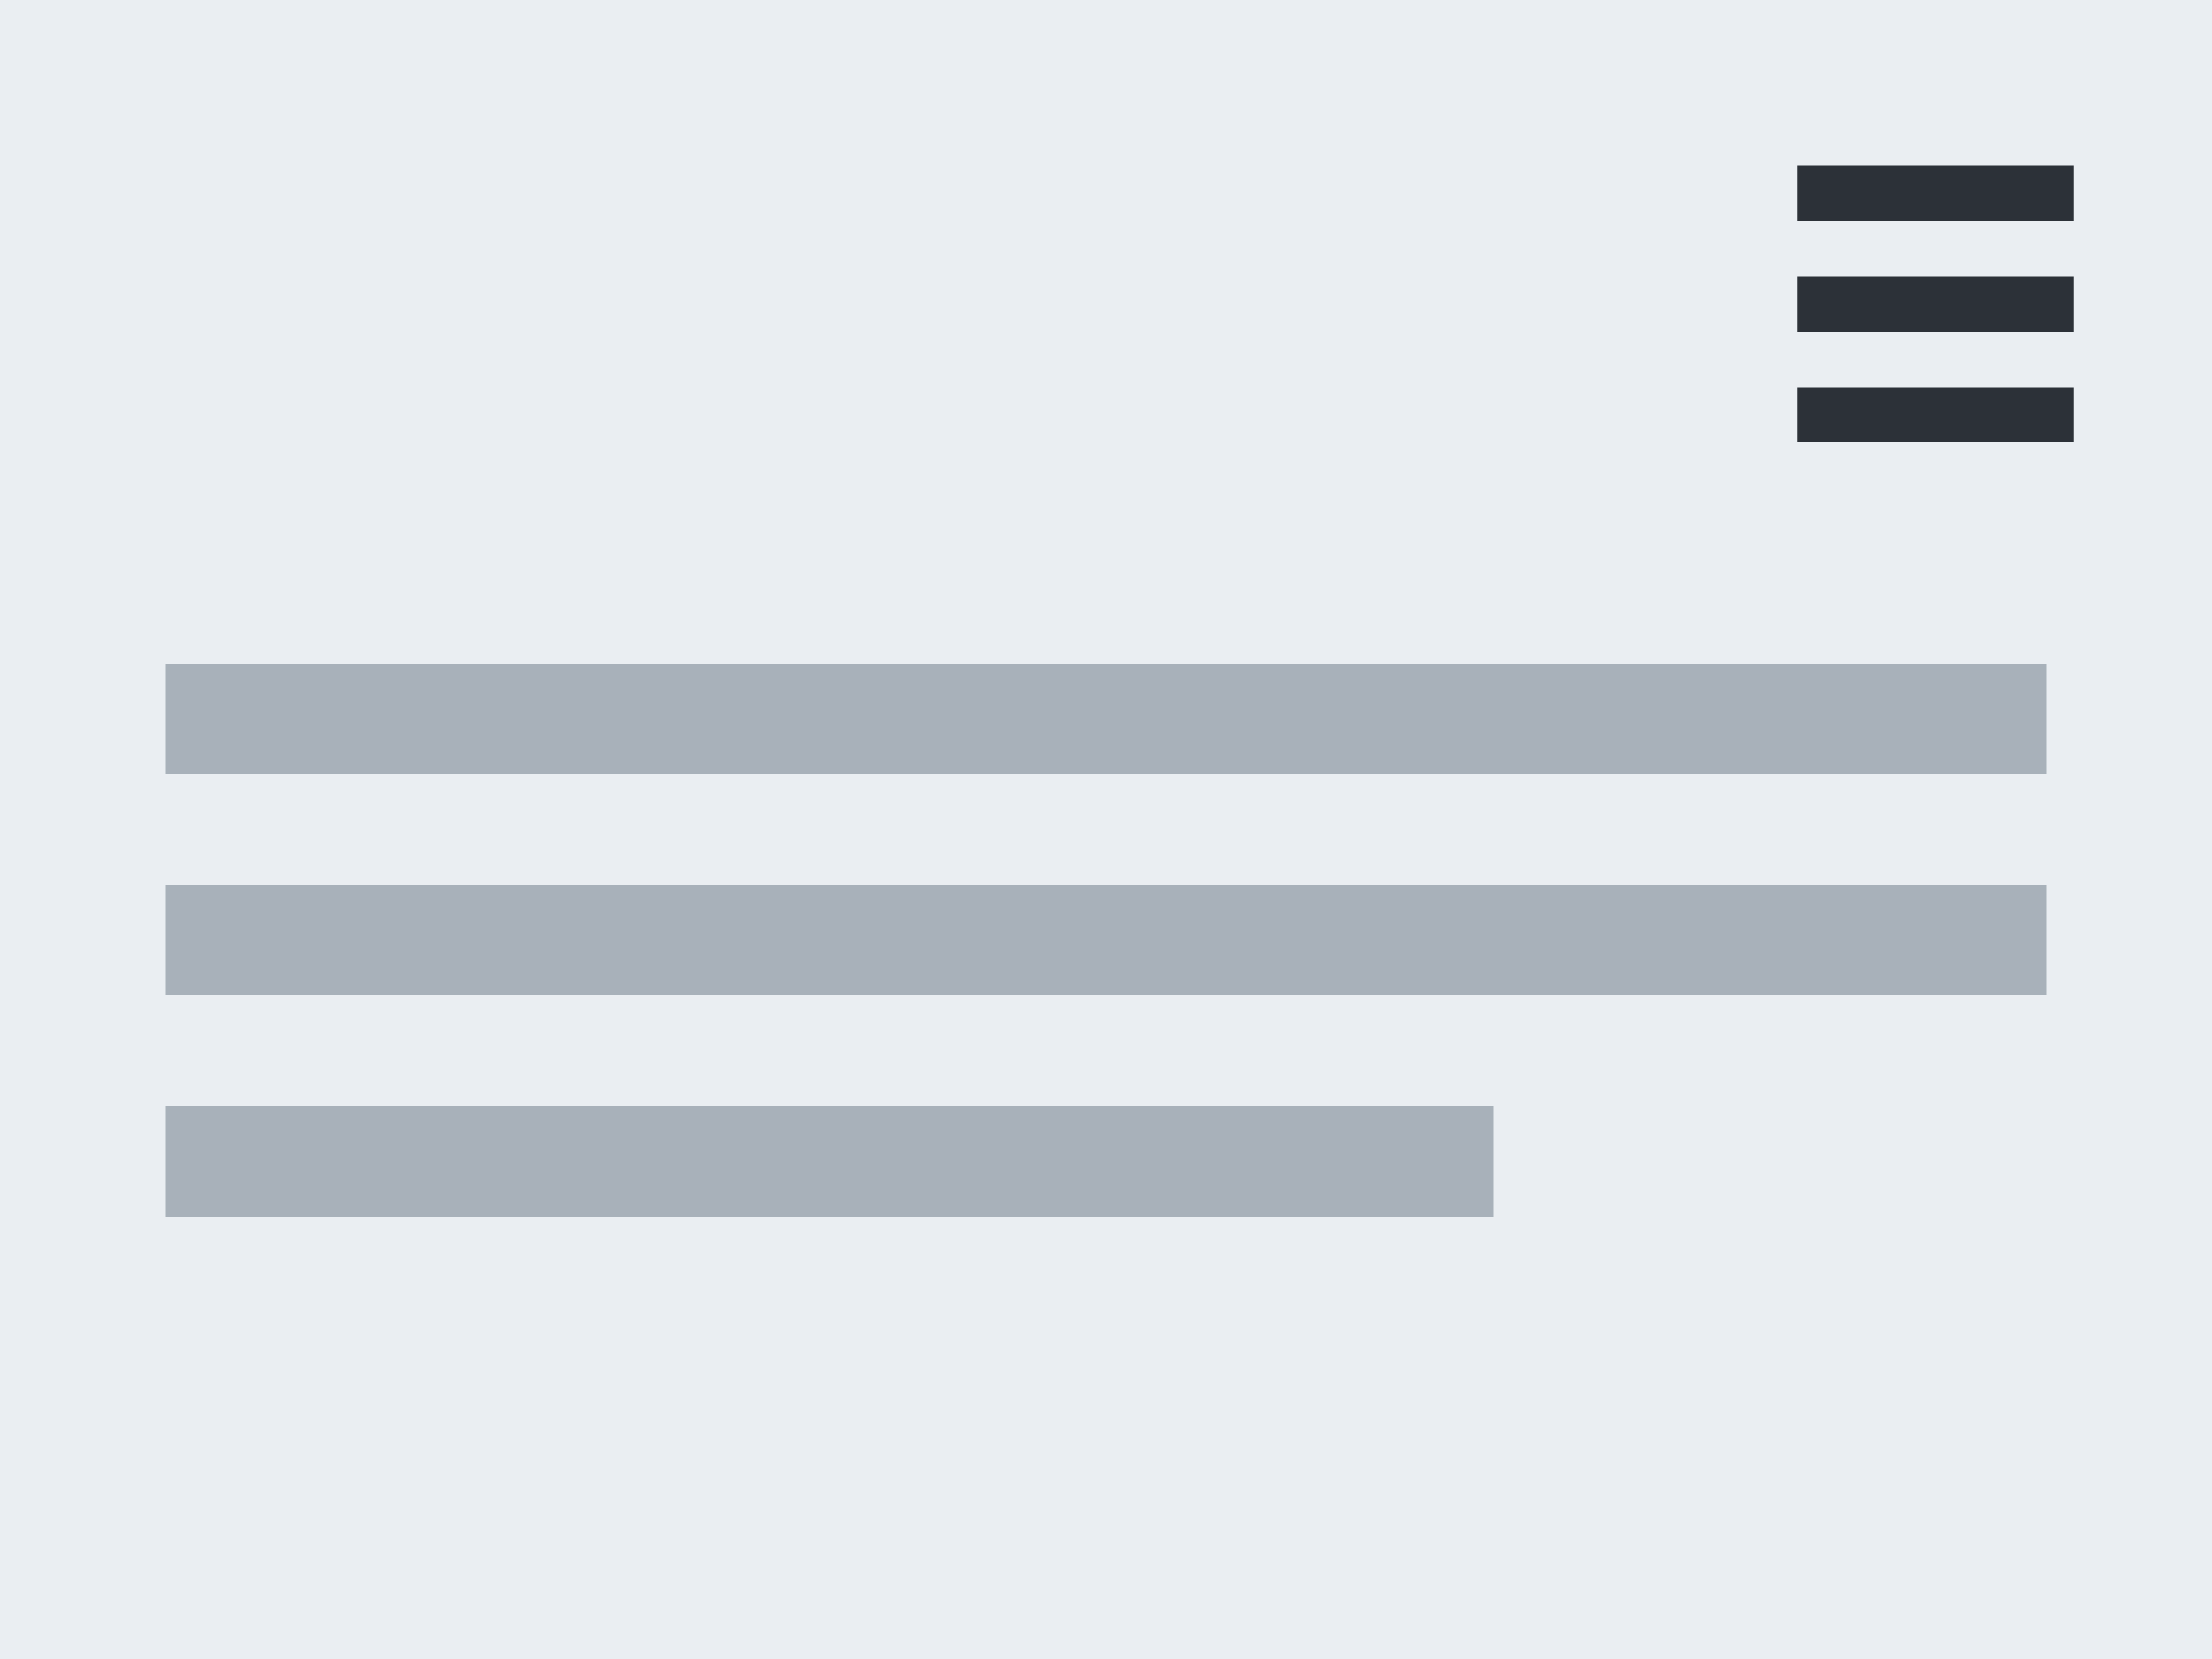
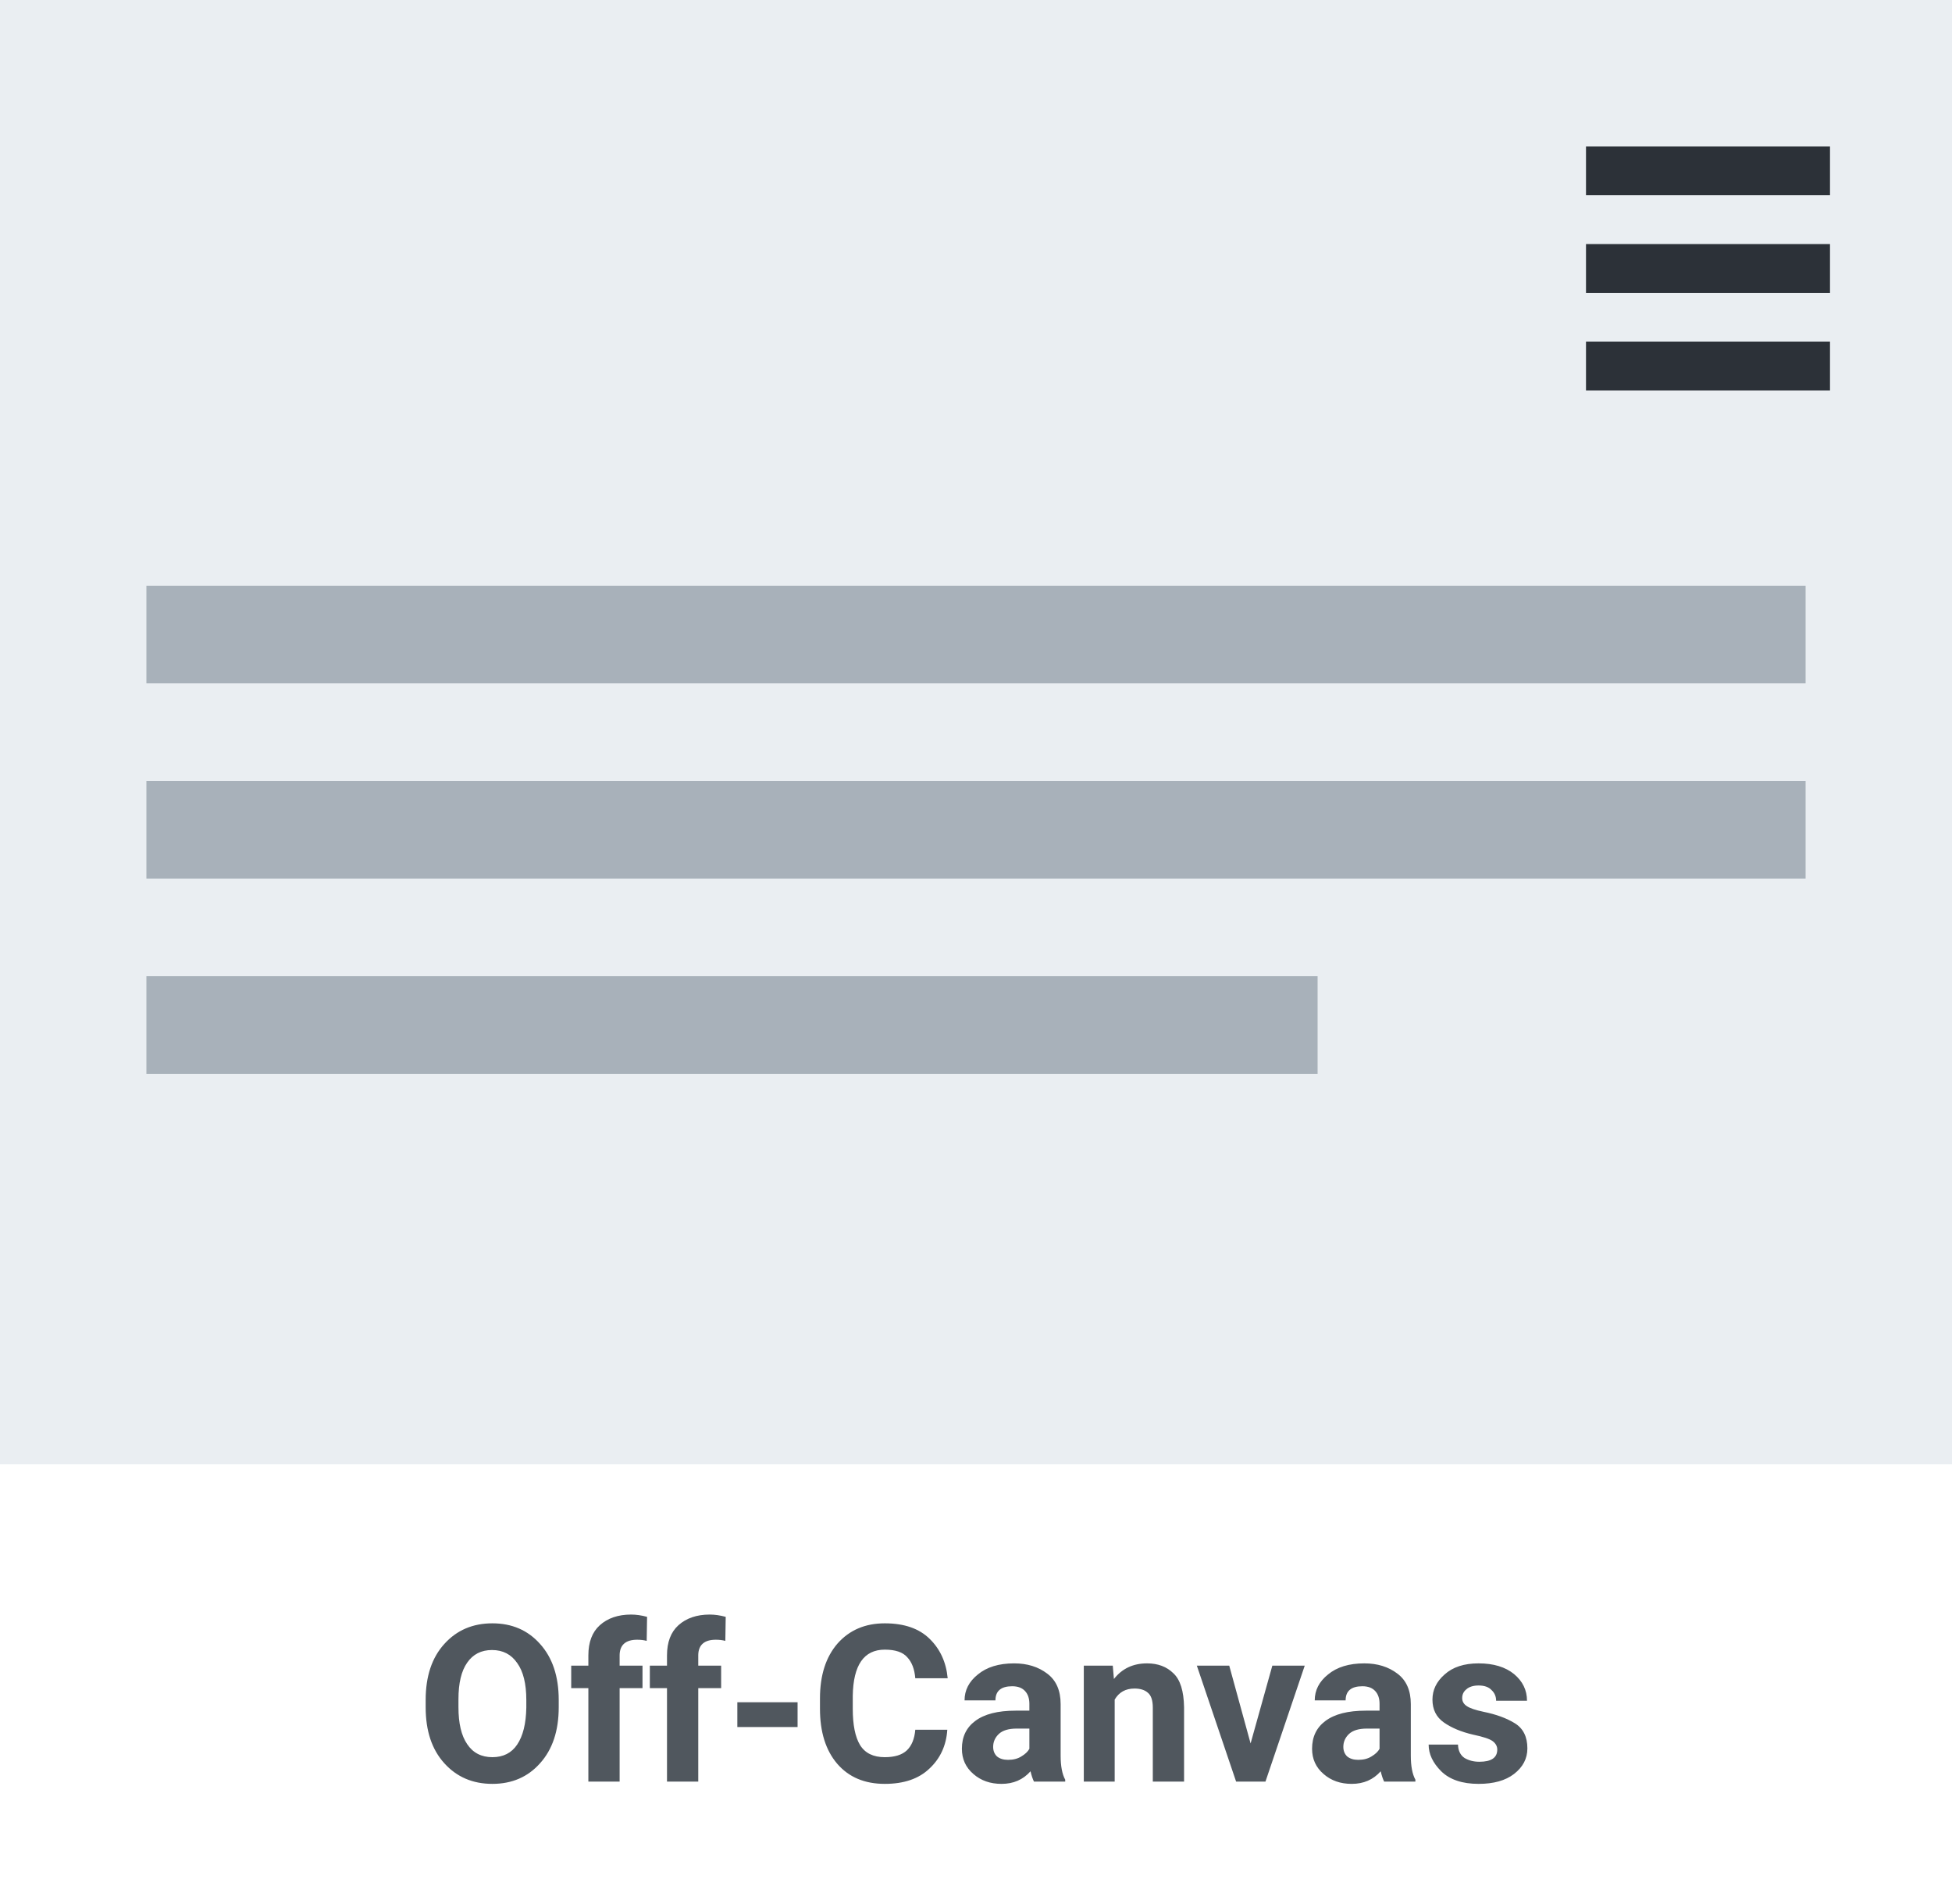
- <svg xmlns="http://www.w3.org/2000/svg" viewBox="0 0 80 60" preserveAspectRatio="xMidYMid meet">
+ <svg xmlns="http://www.w3.org/2000/svg" viewBox="0 0 80 78" preserveAspectRatio="xMidYMid meet">
  <rect width="80" height="60" fill="#eaeef2" />
  <rect x="65" y="6" width="10" height="2" fill="#2c3138" />
  <rect x="65" y="10" width="10" height="2" fill="#2c3138" />
  <rect x="65" y="14" width="10" height="2" fill="#2c3138" />
  <rect x="6" y="24" width="68" height="4" fill="#a8b1ba" />
  <rect x="6" y="32" width="68" height="4" fill="#a8b1ba" />
  <rect x="6" y="40" width="48" height="4" fill="#a8b1ba" />
+   <text x="40" y="73" text-anchor="middle" font-family="-apple-system,Segoe UI,Roboto,sans-serif" font-size="9" font-weight="600" fill="#50575e">Off-Canvas</text>
</svg>
